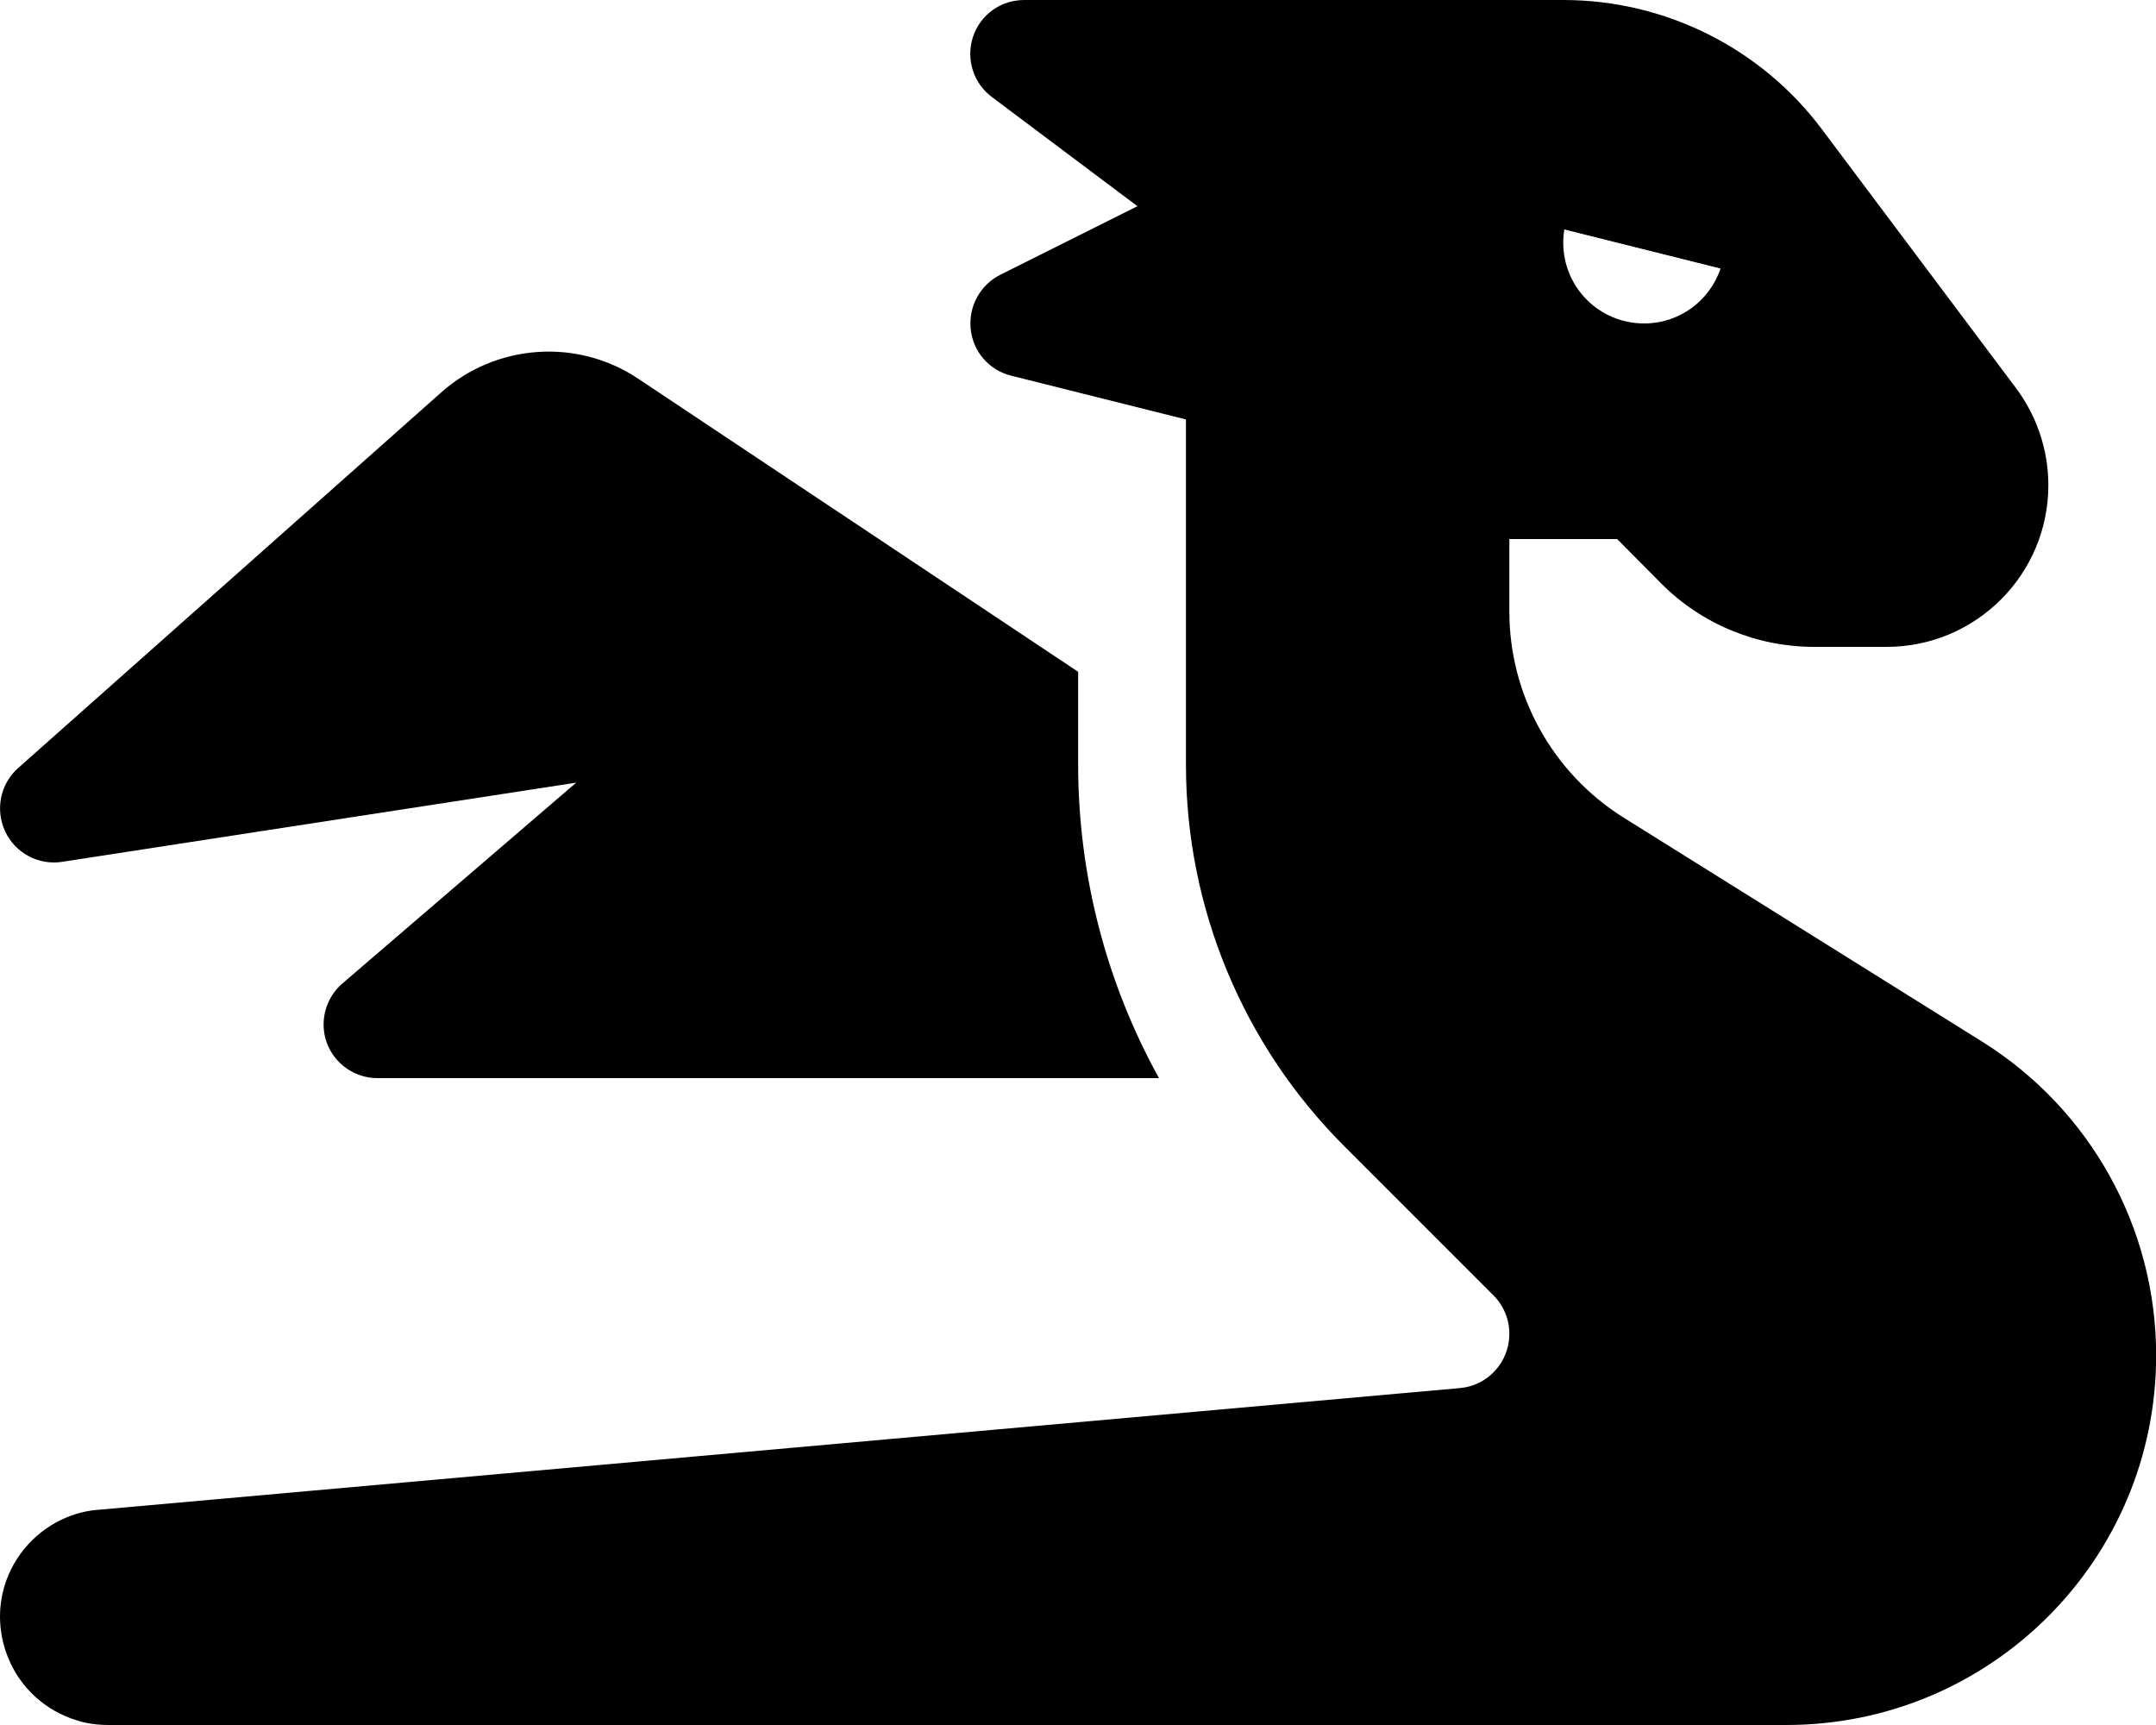
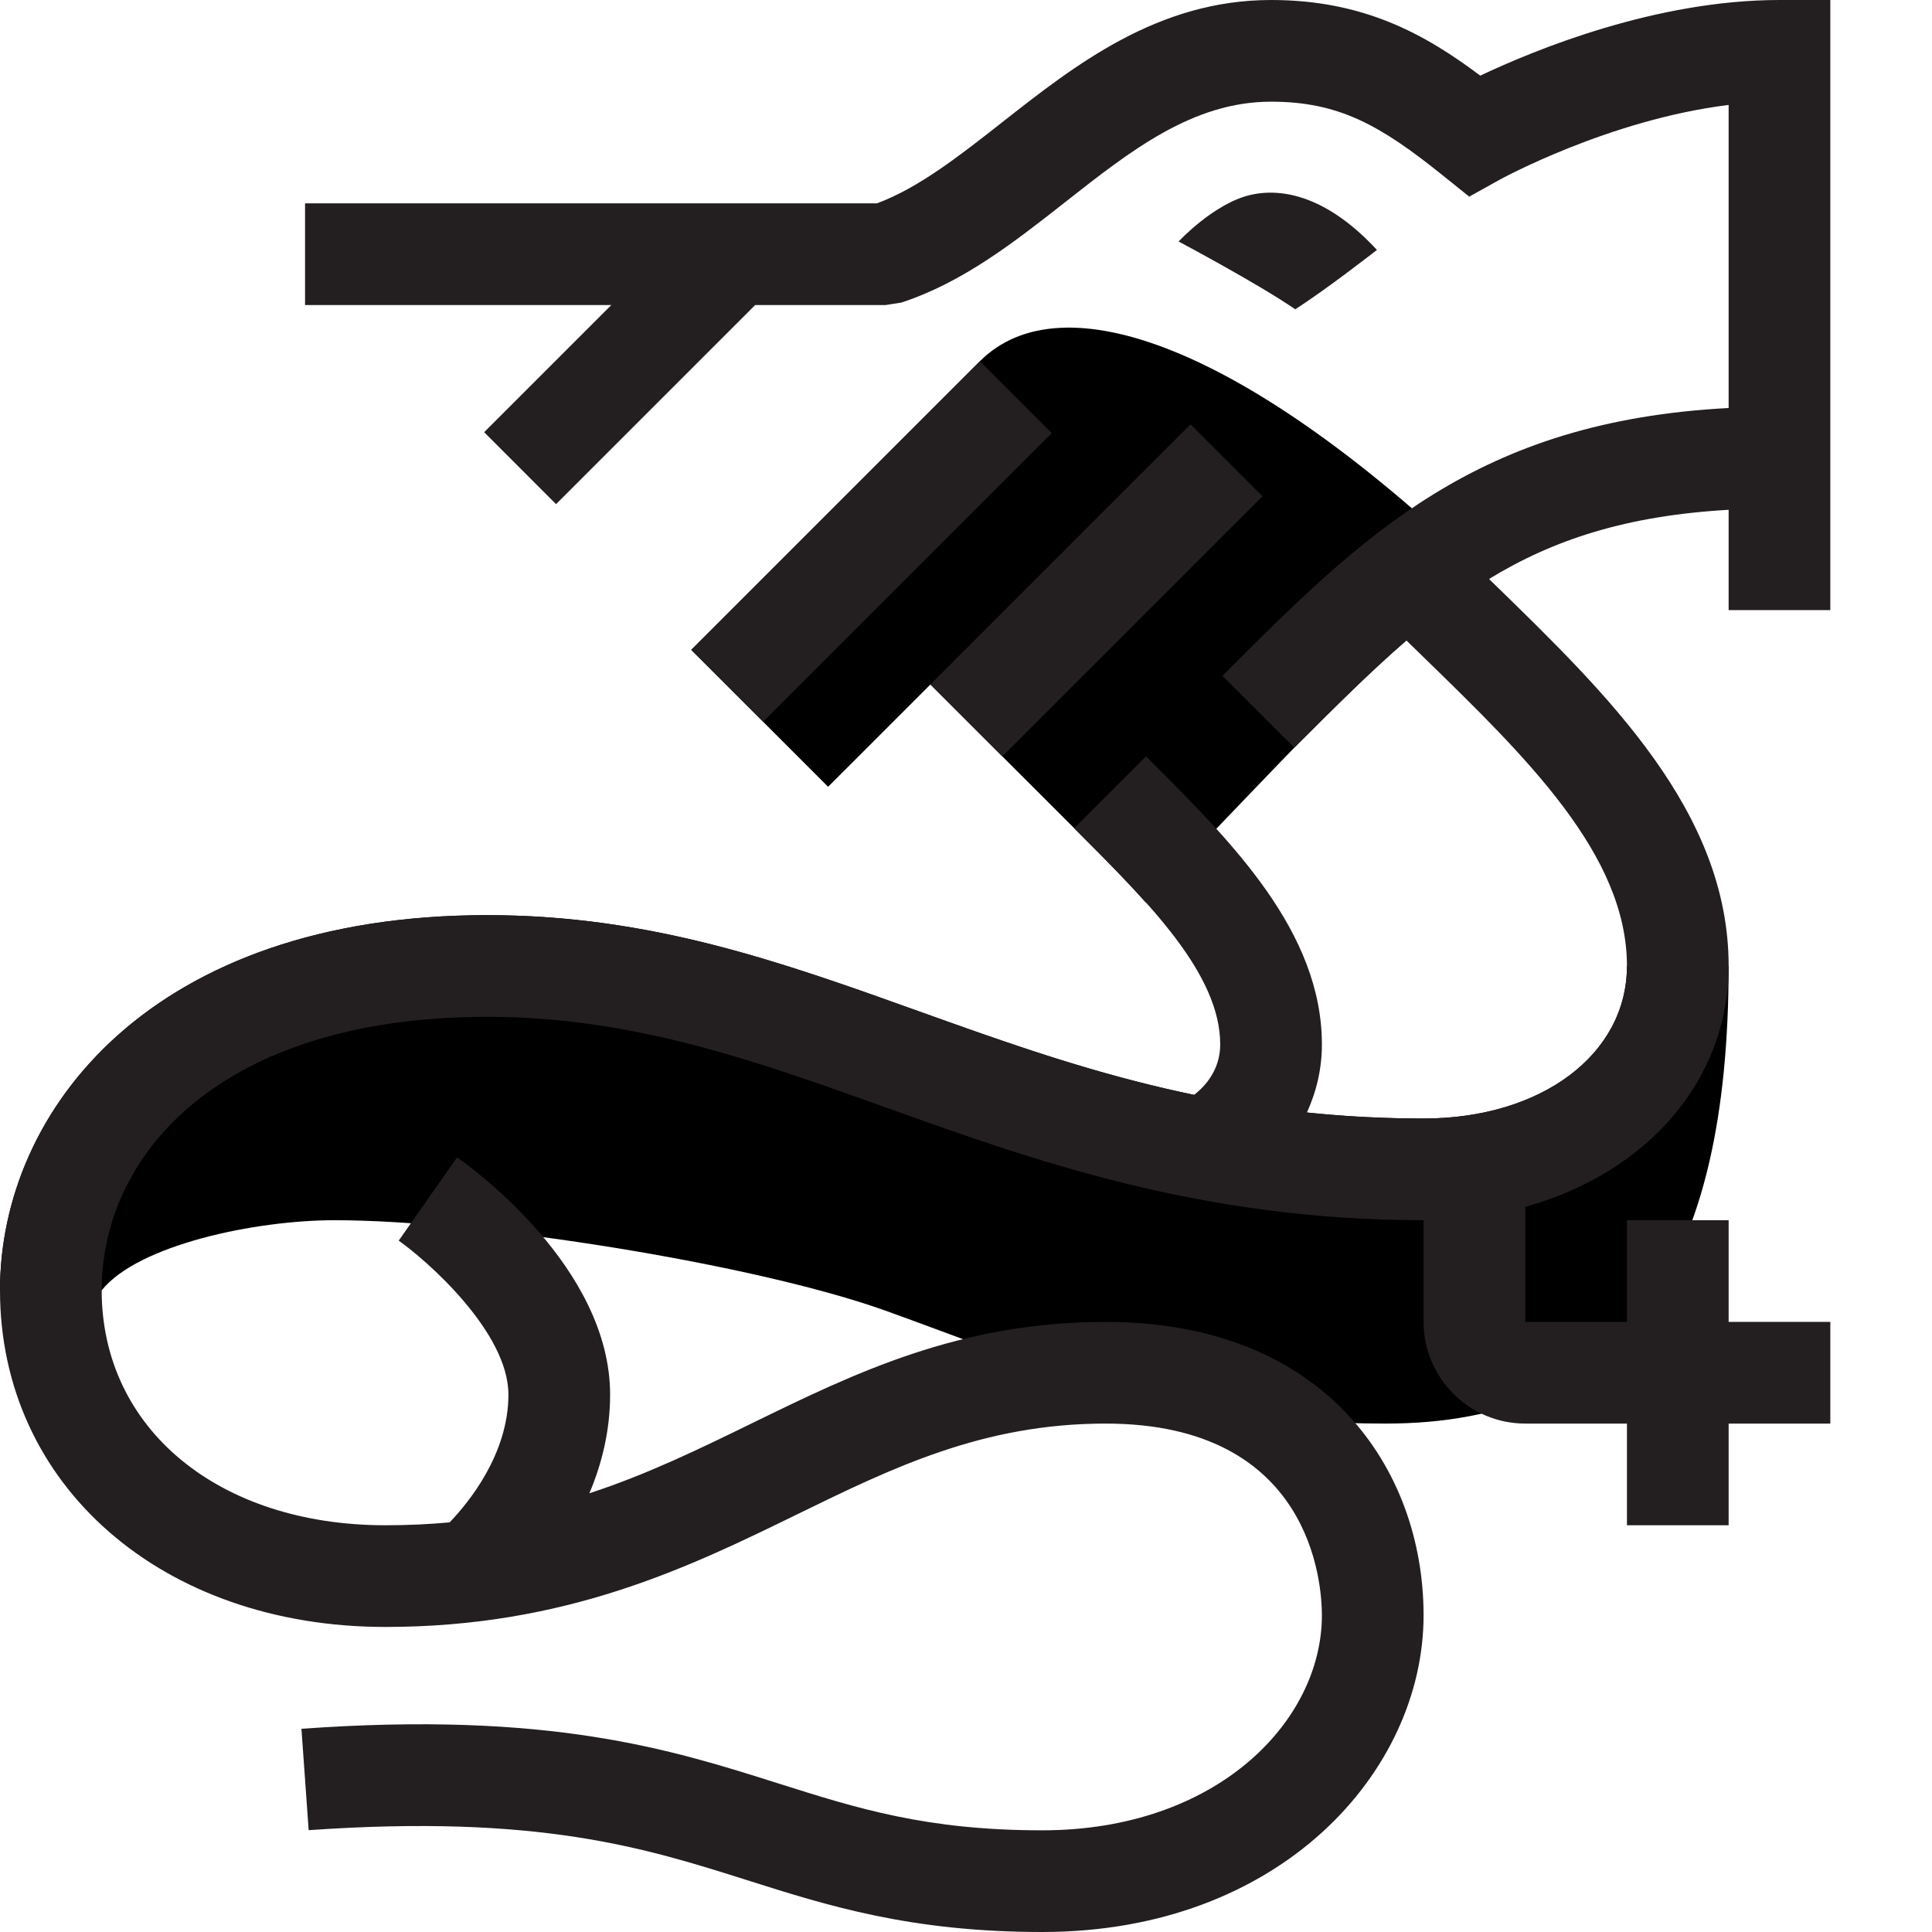
- <svg xmlns="http://www.w3.org/2000/svg" t="1753683820621" class="icon" viewBox="0 0 1280 1024" version="1.1" p-id="6699" width="100%" height="100%">
-   <path d="M704.087 249l-103.8-26c-13-3.2-22.6-14.2-24-27.6s5.6-26.2 17.4-32.2l81.6-40.8-86.4-64.8c-11-8.2-15.6-22.6-11.2-35.8S594.287 0 608.087 0h320c60.4 0 117.4 28.4 153.6 76.8l115.2 153.6c12.4 16.6 19.2 36.8 19.2 57.6 0 53-43 96-96 96h-43c-34 0-66.6-13.4-90.6-37.4L960.087 320h-64v43c0 49.6 25.6 95.8 67.6 122.2l213.2 133.2c64.2 40.2 103.2 110.4 103.2 186.2 0 121.2-98.2 219.4-219.6 219.4H64.687c-6.6 0-13.2-0.8-19.2-2.8-18.4-5.6-33.4-19.2-40.6-37C2.087 977.4 0.487 970.4 0.087 962.8c-0.4-7.4 0.6-14.6 2.6-21.4 5.6-18.4 19.2-33.4 37.2-40.8 6-2.4 12.4-4 19-4.4L866.687 824c16.6-1.4 29.4-15.4 29.4-32.2 0-8.6-3.4-16.8-9.4-22.8l-88.8-88.8c-60-60-93.8-141.4-93.8-226.2V249z m320-104.4V144v-0.6 1.2z m-2.6 14.8l-92.8-23.2c-0.4 2.6-0.6 5.2-0.6 7.8 0 26.6 21.4 48 48 48 21.2 0 39-13.6 45.4-32.6z m-759.6 73.6c32.6-29 80.8-32.4 117-8.2l261.2 174V454c0 65.6 16.8 129.6 48 186H224.087c-13.4 0-25.4-8.4-30-20.8s-1-26.6 9.2-35.4l138.8-119.2-305.2 47c-14 2.2-27.8-5.2-33.8-18S0.087 465.4 10.687 456l251.2-223z" fill="${color}" p-id="6700" />
+ <svg xmlns="http://www.w3.org/2000/svg" t="1753871010723" class="icon" viewBox="0 0 1024 1024" version="1.1" p-id="7104" width="512" height="512">
+   <path d="M366.376 344.441l152.98-152.98c43.143-43.143 141.204-9.216 270.201 115.739-15.225 9.836-25.115 15.818-44.14 32.256s-38.077 35.49-59.419 56.832c-4.204 4.204-51.173 53.221-78.74 82.028-10.806-12.126-22.744-24.172-34.654-36.083L493.137 362.792l-54.218 54.218-72.542-72.569zM862.316 512c0 46.835-45.352 80.842-107.789 80.842-108.948 0-189.359-28.807-267.129-56.697C414.1 509.871 344.872 485.053 258.183 485.053 80.788 485.053 0 588.126 0 683.897h53.895C73.216 659.779 135.303 646.737 177.341 646.737c77.339 0 223.124 23.283 291.894 47.912C547.463 722.701 615.99 754.526 734.316 754.526 862.316 754.526 916.211 670.316 916.211 512h-53.895z" fill="${color}" p-id="7105" />
+   <path d="M552.421 1024c-69.767 0-113.826-13.959-156.403-27.459-54.488-17.273-110.808-35.005-232.421-26.516l-3.827-53.733c131.719-9.459 195.934 10.968 252.524 28.888 42.227 13.366 78.686 24.926 140.126 24.926 92.753 0 148.211-57.937 148.211-113.96 0-16.95-5.524-101.619-114.634-101.619-64.97 0-112.748 23.336-163.328 48.02C365.325 830.572 300.301 862.316 204.288 862.316 85.908 862.316 0 787.294 0 683.897 0 588.126 80.788 485.053 258.183 485.053c86.69 0 155.917 24.819 229.214 51.092 45.811 16.411 92.564 33.172 145.489 44.167 9-7.033 13.851-16.276 13.851-26.759 0-37.187-37.672-74.86-74.132-111.266l-3.288-3.288 38.104-38.104 3.261 3.288C652.854 446.275 700.632 494.026 700.632 553.553c0 12.719-2.803 24.926-7.976 36.109A594.998 594.998 0 0 0 754.526 592.842c62.437 0 107.789-34.008 107.789-80.842 0-58.853-52.871-110.269-108.84-164.702l-8.057-7.842c-19.025 16.438-38.077 35.49-59.419 56.832l-38.104-38.104c74.806-74.833 134.899-134.899 268.315-141.932V55.619c-63.407 7.788-120.994 39.424-121.667 39.801l-15.818 8.812-14.12-11.345C731.702 66.452 709.713 53.895 673.684 53.895c-41.418 0-74.348 25.869-109.191 53.302-26.624 20.911-54.137 42.55-86.851 53.194L469.342 161.684h-69.093l-105.526 105.526-38.104-38.131L324.015 161.684H161.684V107.789h303.104c22.232-8.273 43.709-25.169 66.398-42.981C569.829 34.439 613.619 0 673.684 0c48.909 0 81.408 17.947 110.888 40.098C813.703 26.301 877.73 0 943.158 0h26.947v323.368h-53.895v-53.167c-54.164 3.099-92.915 15.845-127.003 36.675l1.832 1.779C852.588 368.505 916.211 430.376 916.211 512c0 60.928-43.709 109.945-107.789 127.623V700.632h53.895v-53.895h53.895v53.895h53.895v53.895h-53.895v53.895h-53.895v-53.895h-53.895c-29.723 0-53.895-24.172-53.895-53.895v-53.895c-118.326 0-207.064-31.798-285.319-59.877C400.438 562.23 335.495 538.947 258.183 538.947 117.059 538.947 53.895 611.732 53.895 683.897 53.895 757.221 115.739 808.421 204.288 808.421c11.911 0 23.229-0.539 34.035-1.536C248.455 796.322 269.474 770.641 269.474 739.166c0-33.118-43.089-70.979-58.152-81.597l30.936-44.14c8.3 5.794 81.112 58.664 81.112 125.736 0 19.429-4.527 37.053-10.995 52.305 30.774-10.051 58.314-23.498 86.663-37.349C452.877 727.848 508.578 700.632 585.997 700.632 702.41 700.632 754.526 778.725 754.526 856.145 754.526 938.658 678.912 1024 552.421 1024z m-21.181-623.104L493.137 362.792l137.89-137.89 38.104 38.104-137.89 137.89z m-126.76-18.351l-38.104-38.104 152.98-152.98 38.104 38.104-152.98 152.98z m282.004-218.624c15.495-9.755 43.331-31.448 43.331-31.448-25.735-27.81-49.556-33.334-67.368-29.076-19.24 4.608-37.753 24.603-37.753 24.603s42.253 22.447 61.79 35.921z" fill="#231F20" p-id="7106" />
</svg>
